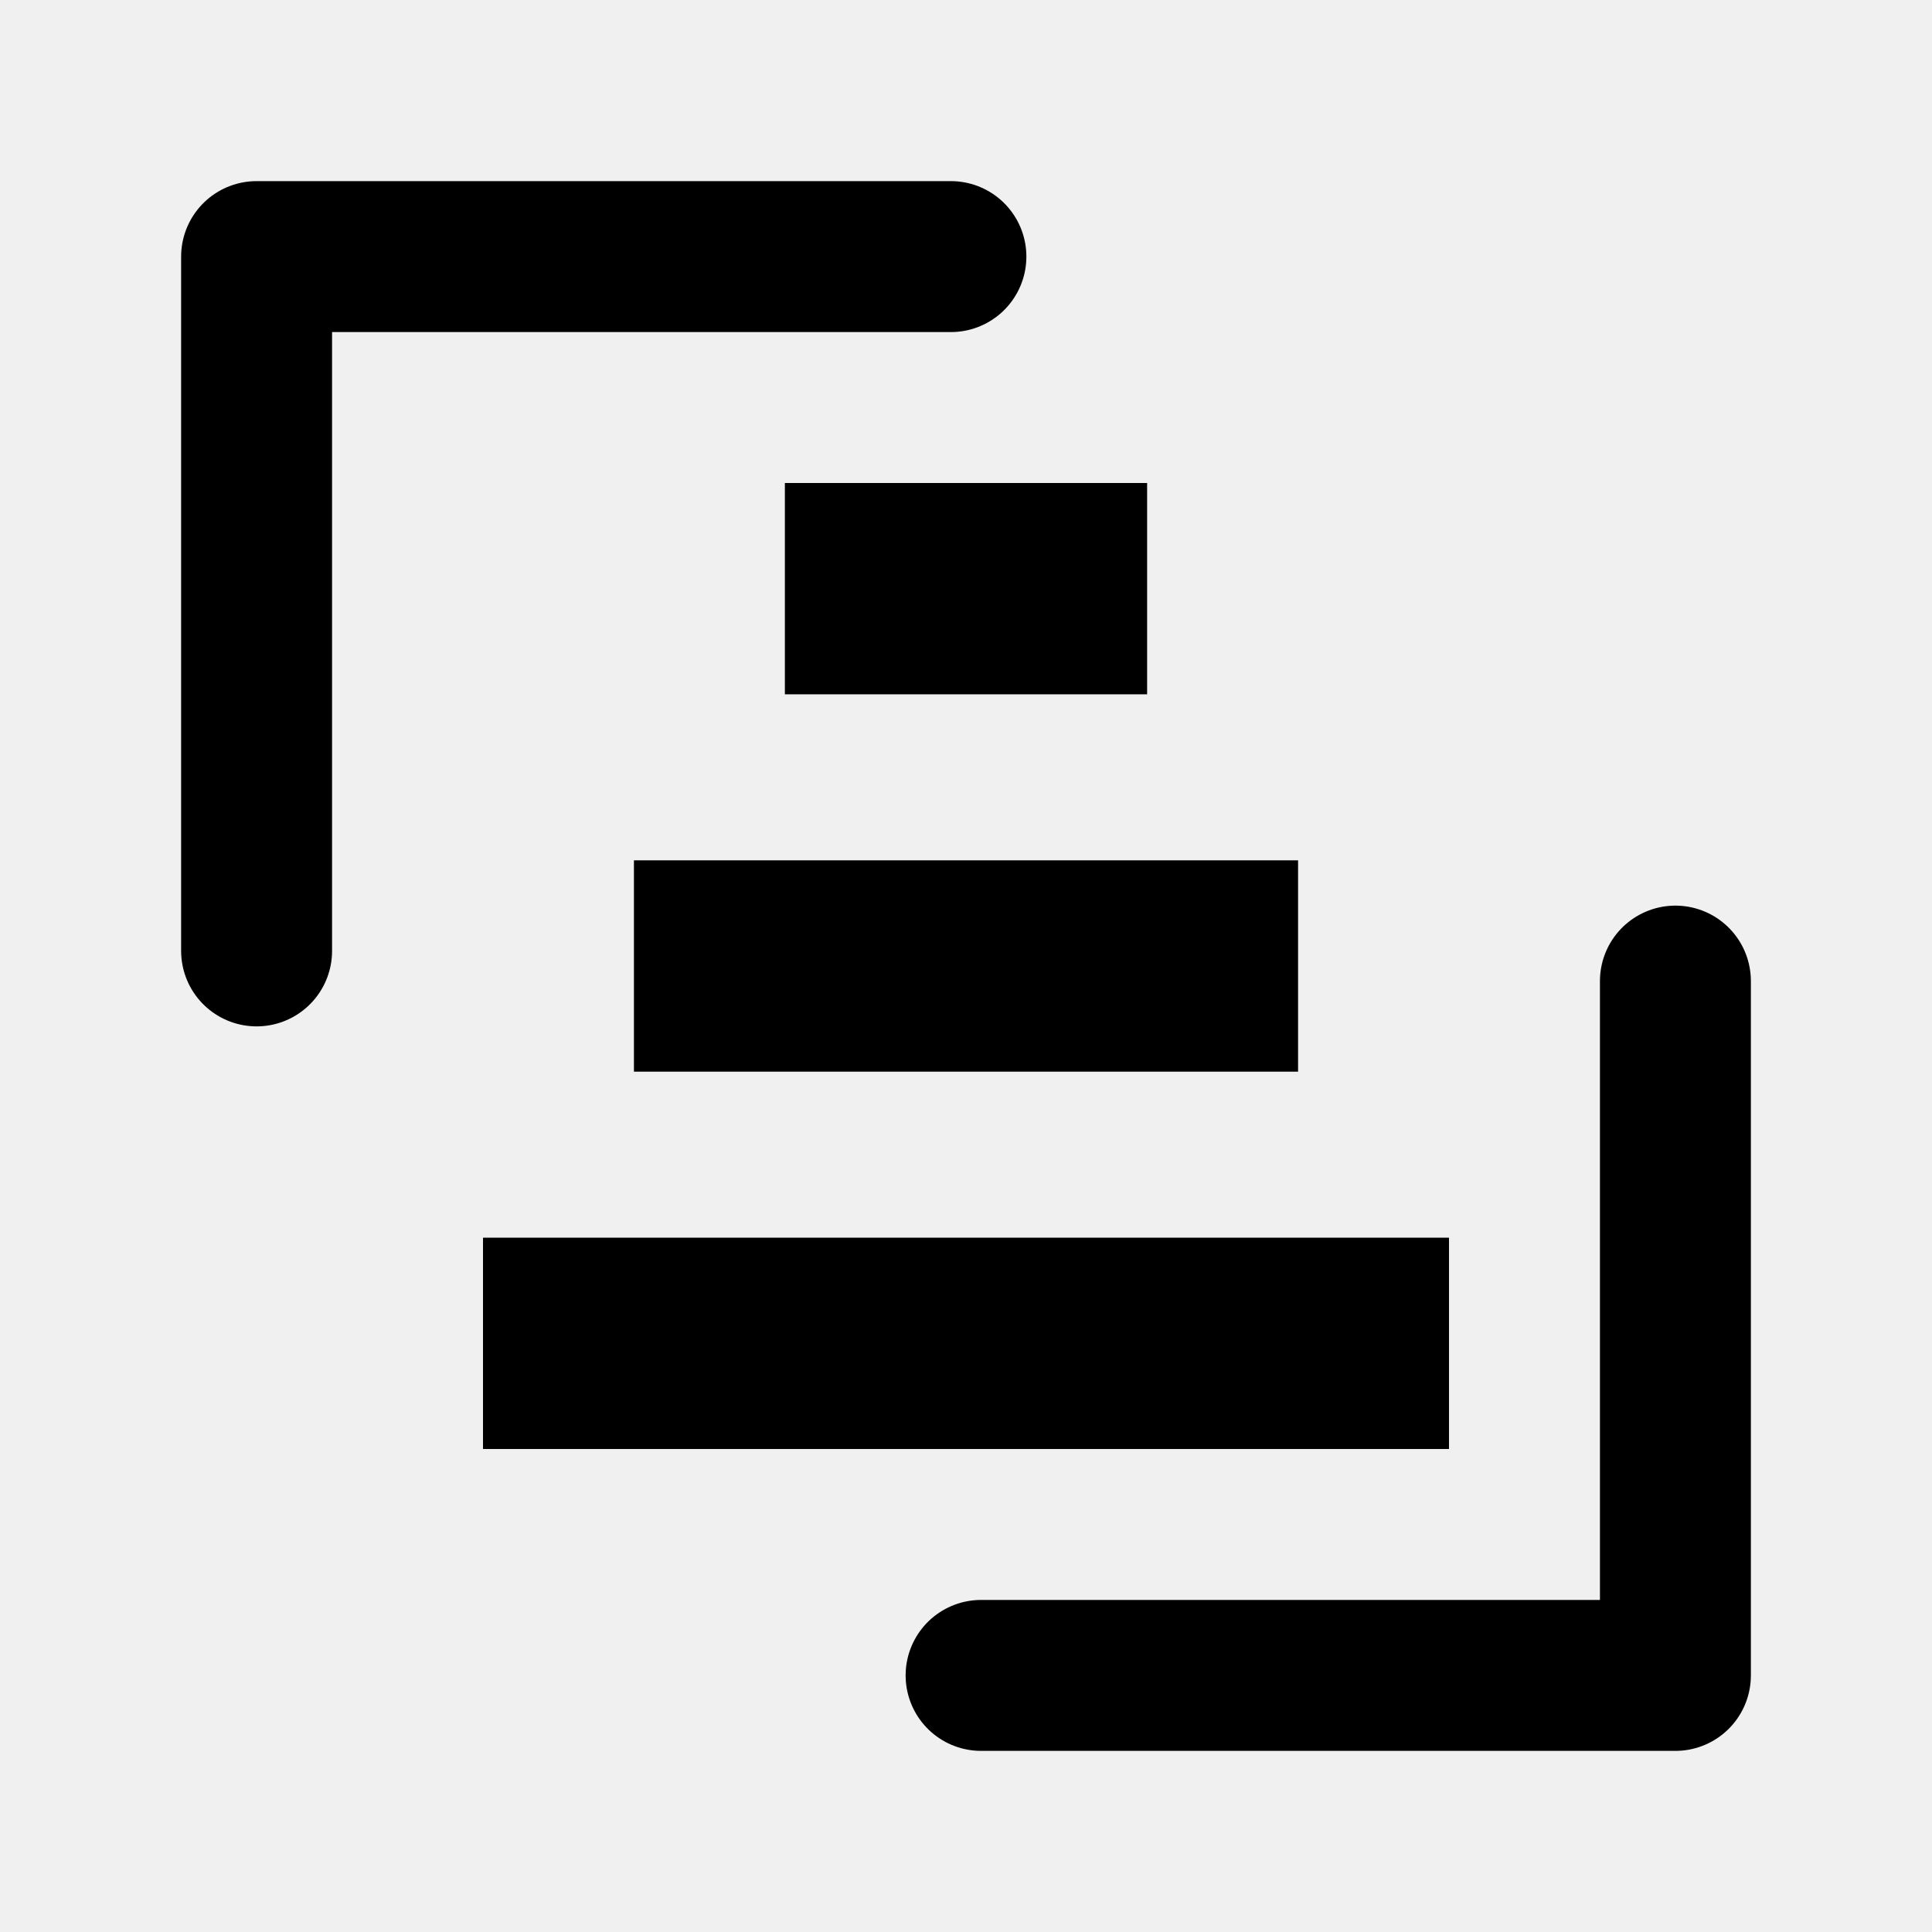
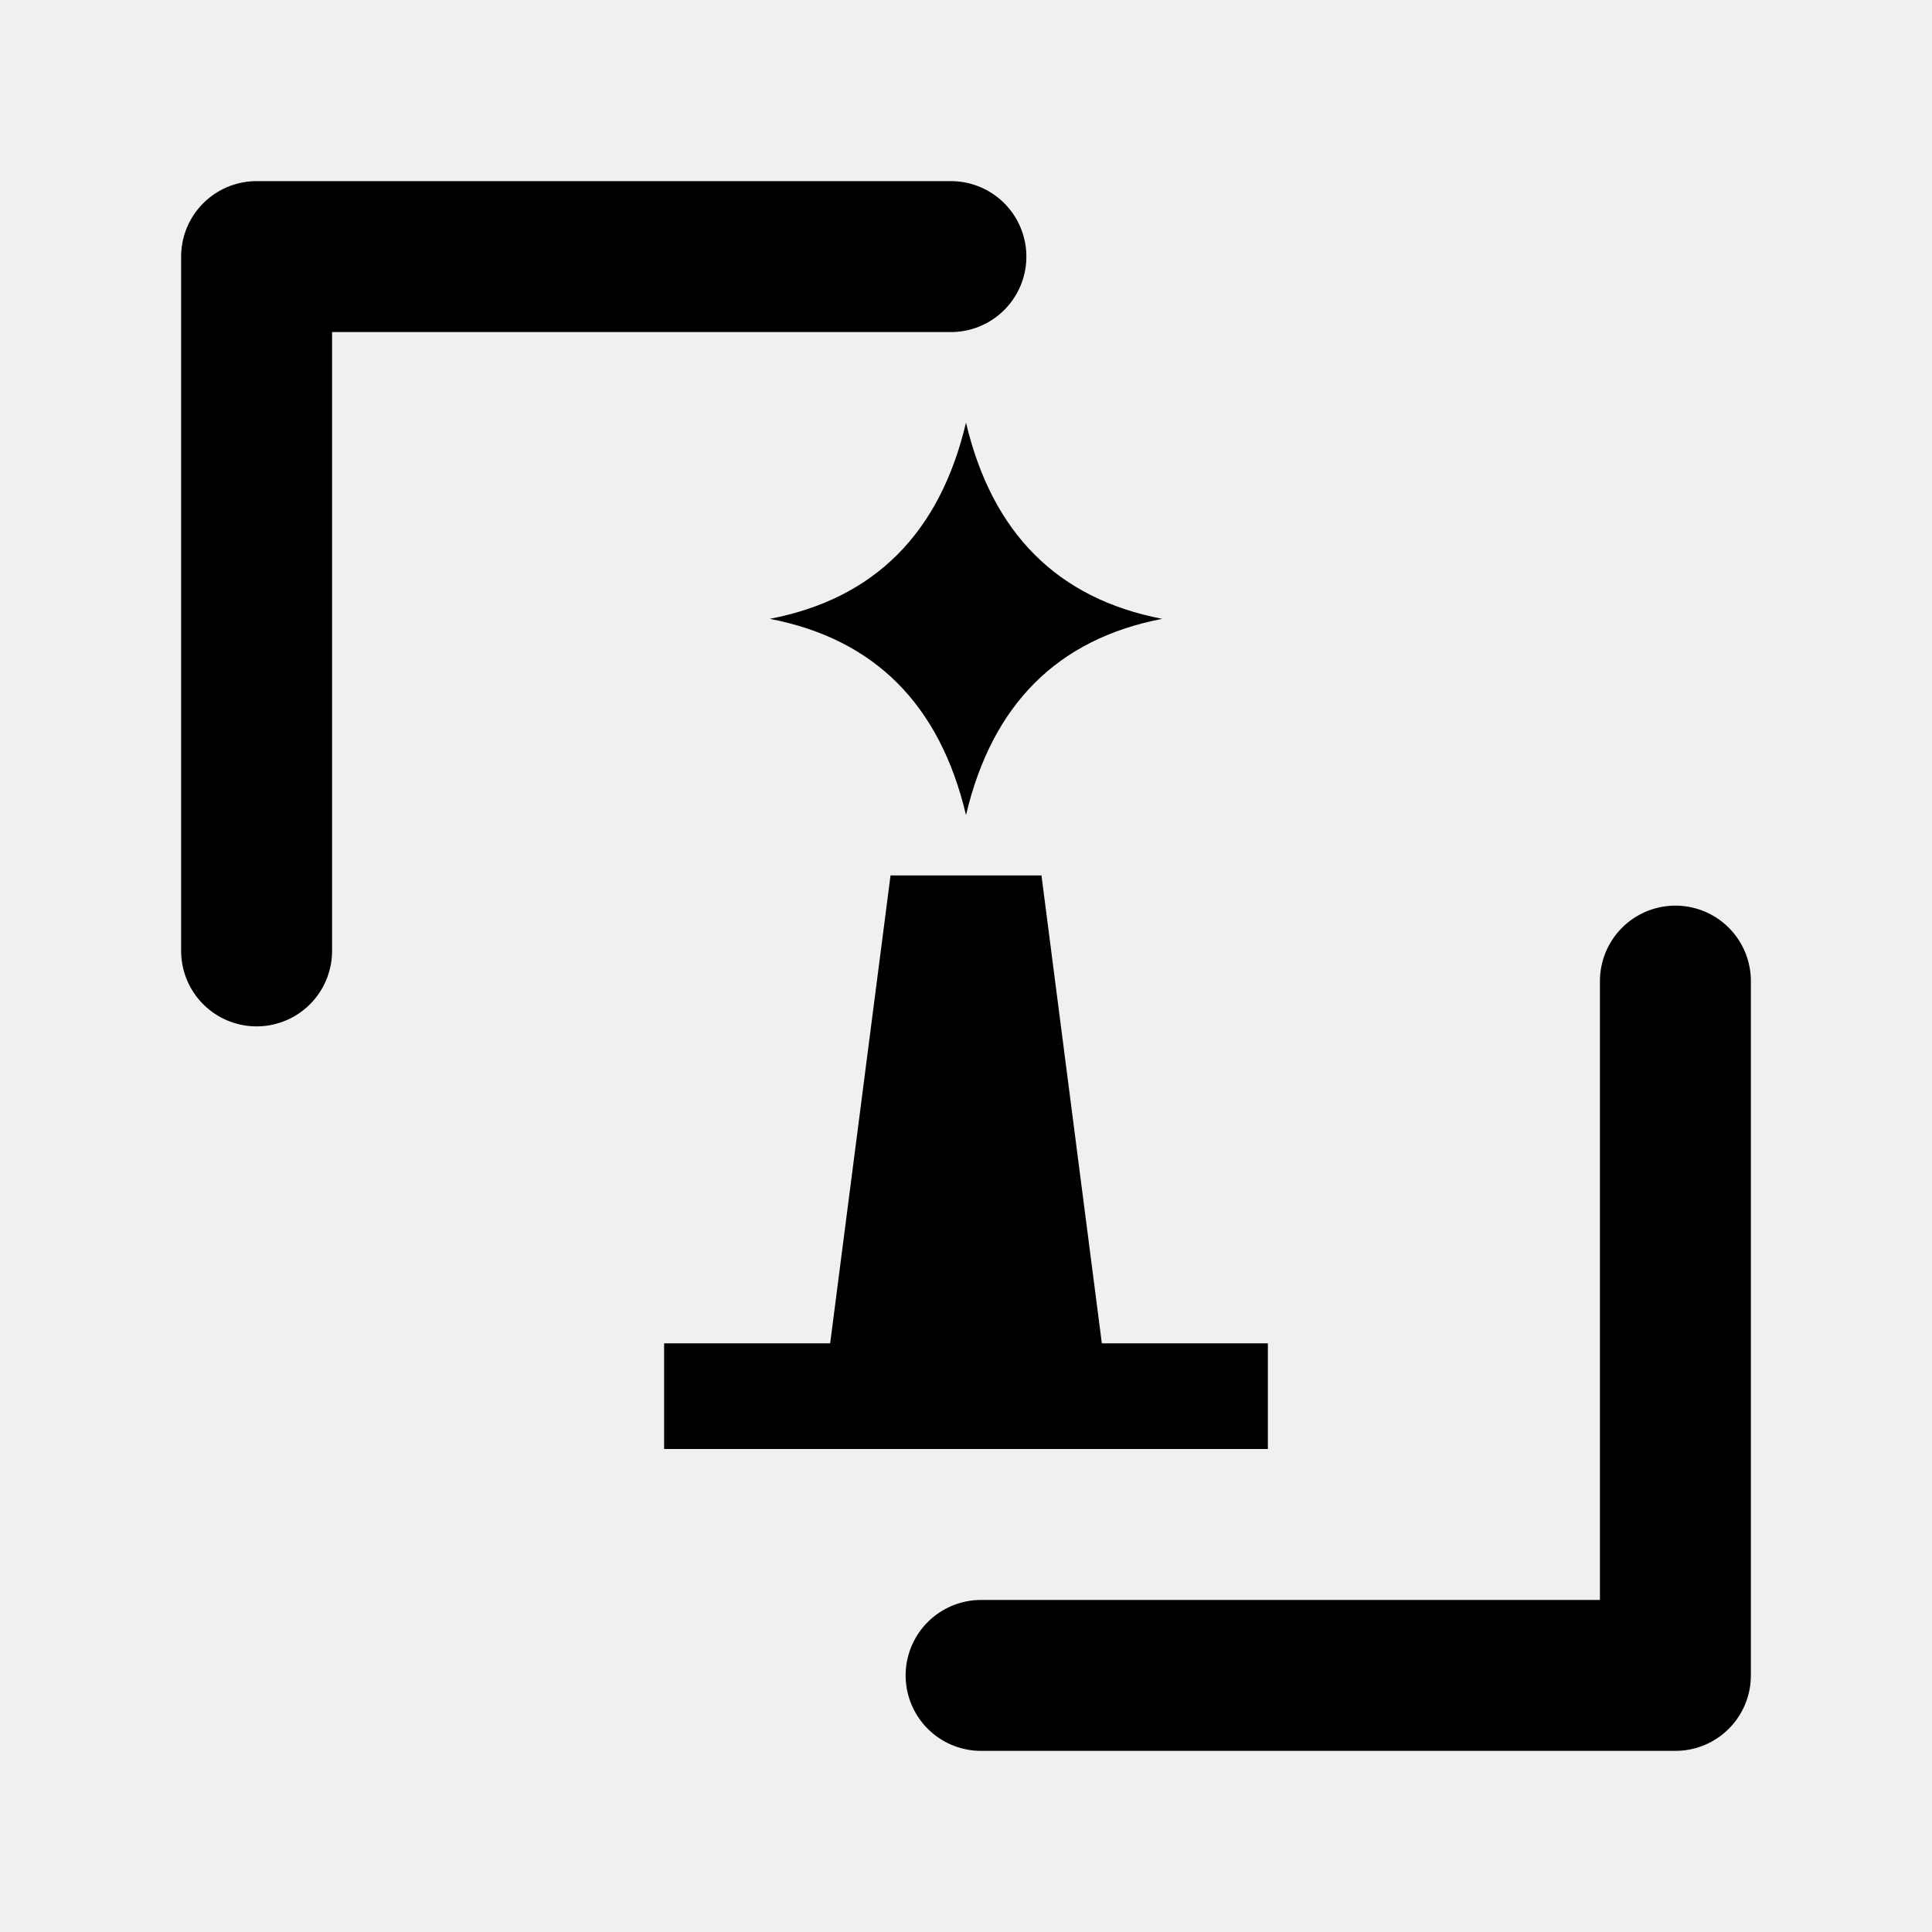
<svg xmlns="http://www.w3.org/2000/svg" viewBox="0 0 128 128" role="img" aria-label="cyber-arcology">
  <path class="s" d="M17 63V17h46" />
  <path class="s" d="M111 65v46H65" />
-   <path class="f" d="M52 32h24v14H52z" />
-   <path class="f" d="M42 57h44v14H42z" />
-   <path class="f" d="M32 82h64v14H32z" />
+   <path class="f" d="M44 96v-7h40v7Z M55 89l4-31h10l4 31Z M64 28q2.6 11 13 13q-10.4 2-13 13q-2.6-11-13-13q10.4-2 13-13Z" />
  <style>.f{fill:#000}.s{fill:none;stroke:#000;stroke-width:10;stroke-linecap:round;stroke-linejoin:round}@media (prefers-color-scheme:dark){.f{fill:#fff}.s{stroke:#fff}}</style>
</svg>
